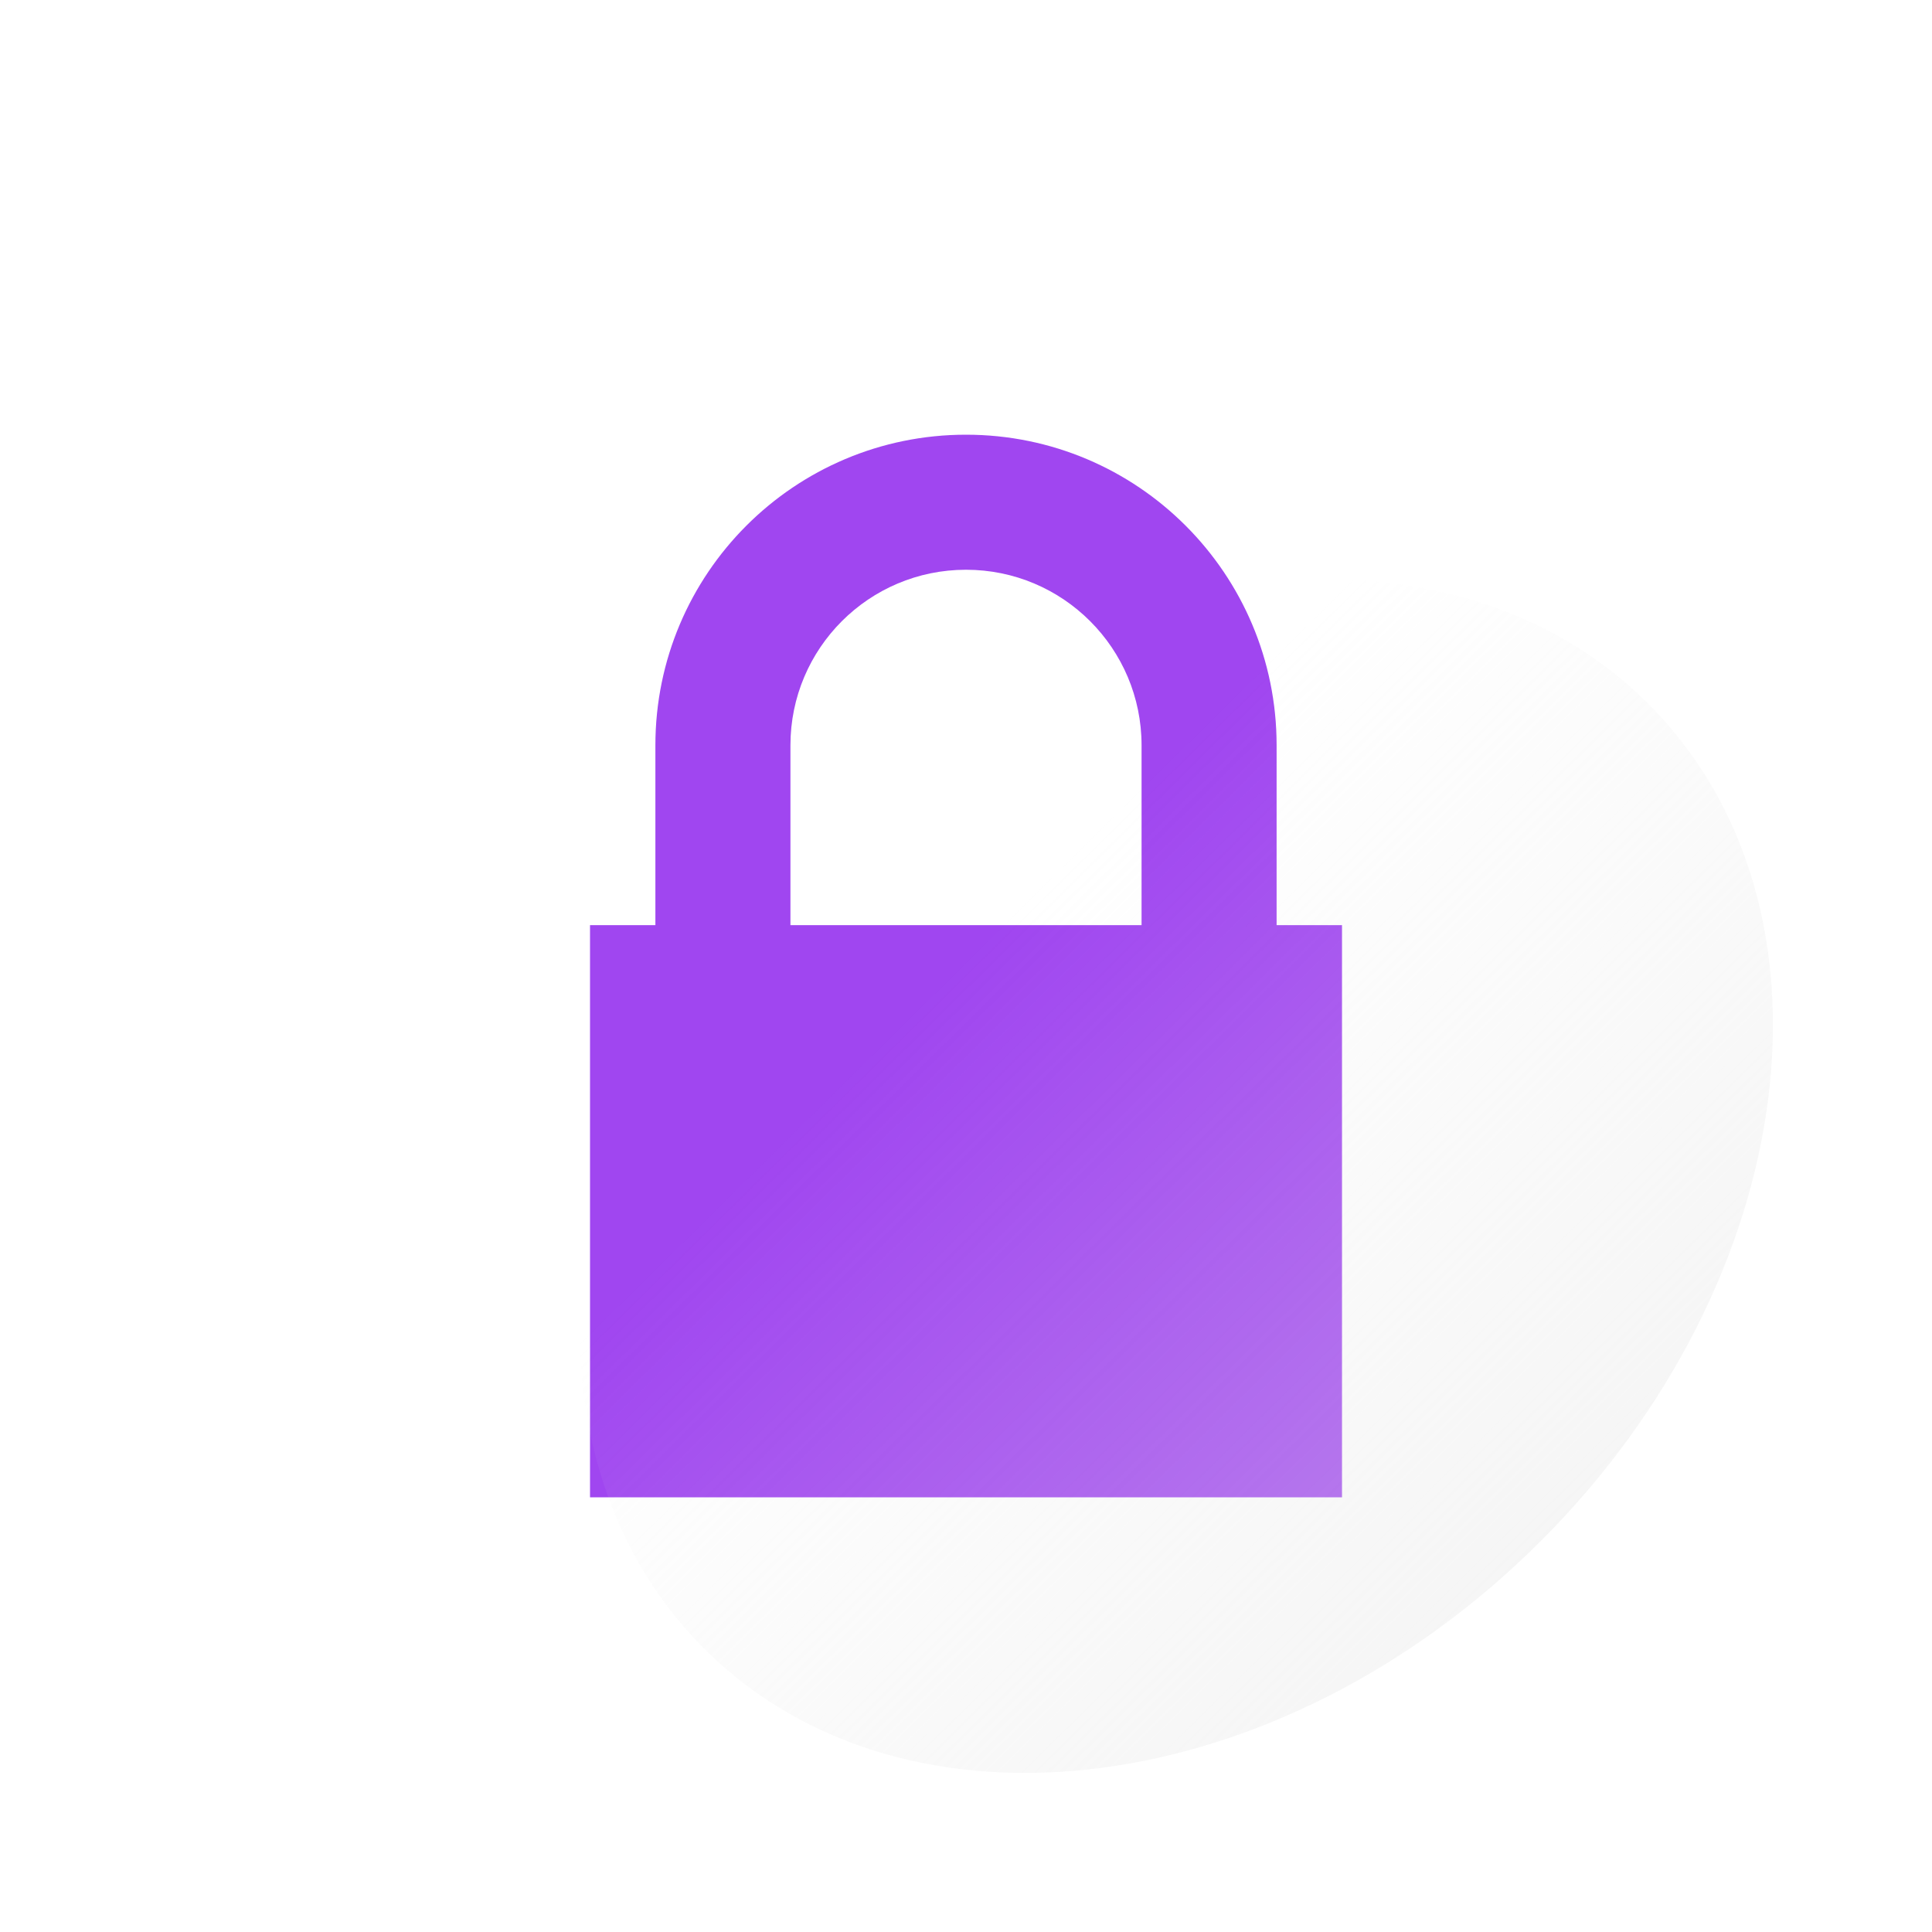
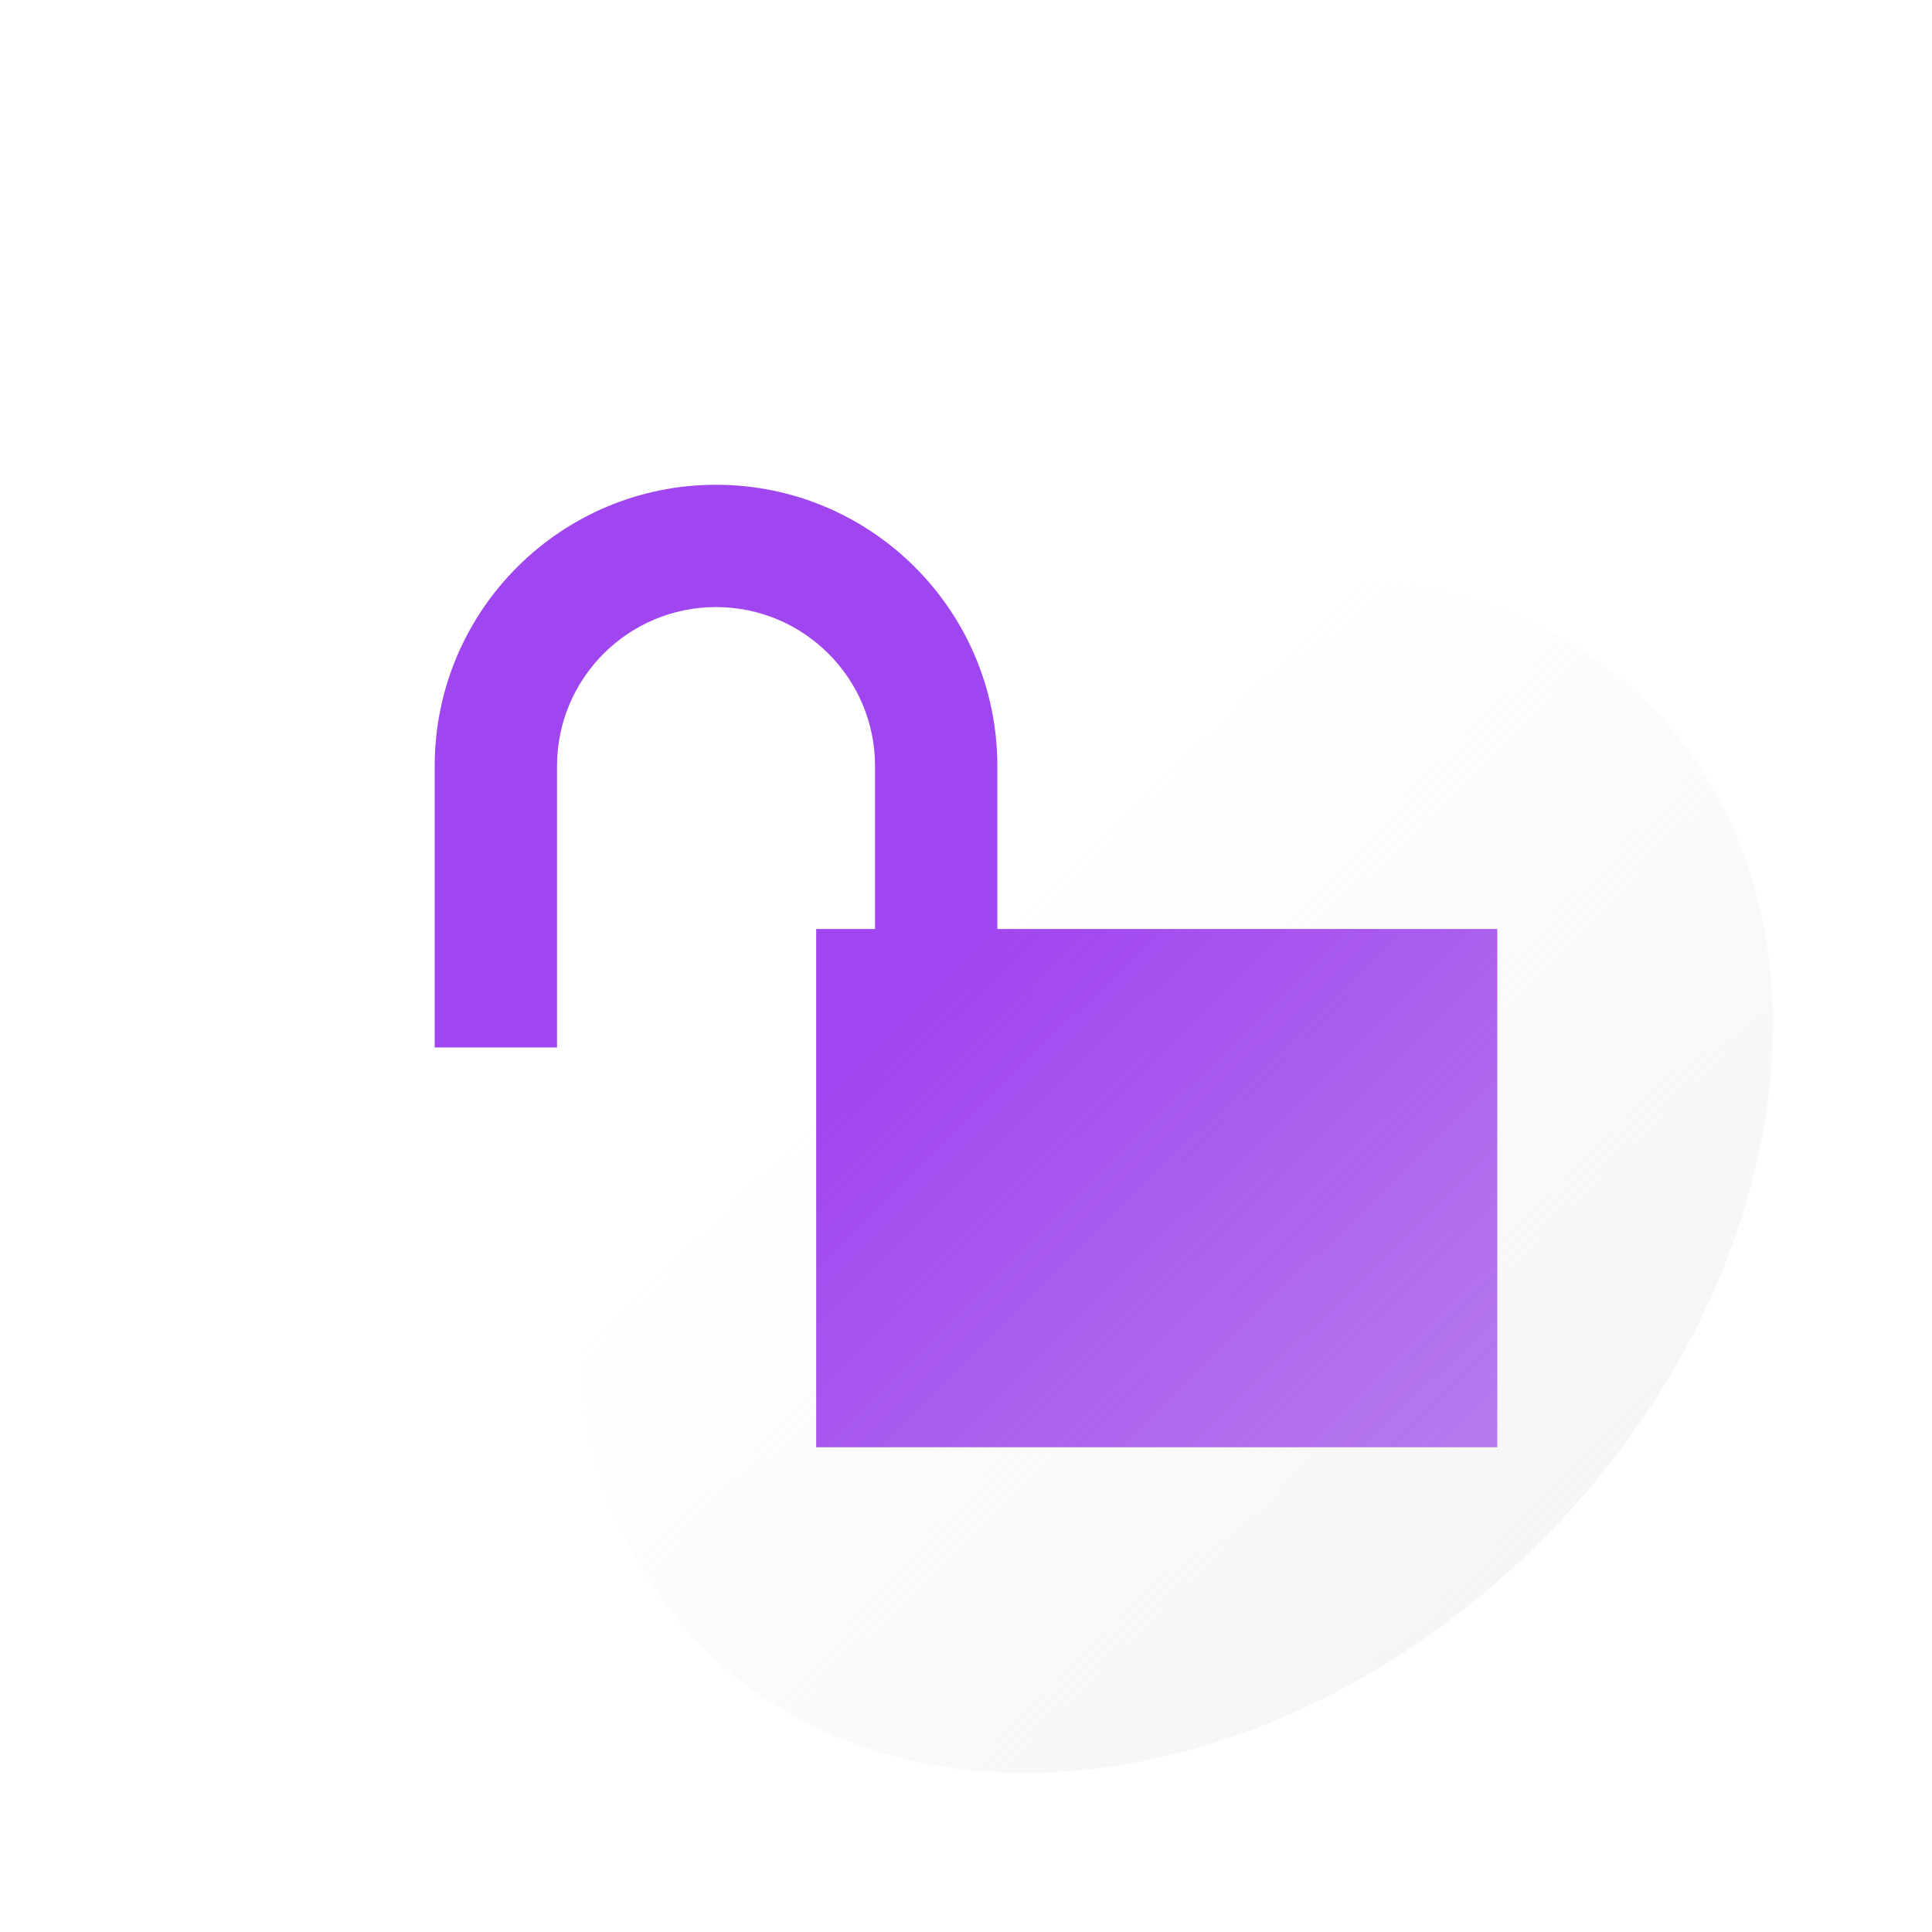
<svg xmlns="http://www.w3.org/2000/svg" xmlns:xlink="http://www.w3.org/1999/xlink" width="100mm" height="100mm" viewBox="0 0 100 100" version="1.1" id="svg3242">
  <defs id="defs3239">
    <linearGradient id="linearGradient4008">
      <stop style="stop-color:#e6e6e6;stop-opacity:0.6;" offset="0" id="stop4004" />
      <stop style="stop-color:#e6e6e6;stop-opacity:0;" offset="1" id="stop4006" />
    </linearGradient>
    <linearGradient xlink:href="#linearGradient4008" id="linearGradient4010" x1="50.256" y1="117.33" x2="49.883" y2="50.75" gradientUnits="userSpaceOnUse" gradientTransform="matrix(0.9276027,0,0,1.016269,-46.38014,18.78992)" />
  </defs>
  <g id="layer1">
-     <path id="path347" style="fill:#a046f0;fill-opacity:1;stroke-width:2.266;stroke-opacity:0.7" d="m 50,22.5 a 16.077,16.077 0 0 0 -16.077,16.077 v 9.308 h -3.384 V 77.5 h 38.923 V 47.884 h -3.385 V 38.577 A 16.077,16.077 0 0 0 50,22.5 Z m 0,6.99 a 9.087,9.087 0 0 1 9.087,9.087 v 4.91 4.177 0.22 h -18.174 v -0.22 -4.177 -4.91 a 9.087,9.087 0 0 1 9.087,-9.087 z" />
-     <path id="path724" style="fill:#a046f0;fill-opacity:1;stroke-width:2.052;stroke-opacity:0.7" d="m -248.974,119.935 a 14.562,14.562 0 0 0 -14.562,14.562 v 14.562 l 6.331,0 v -6.331 l 0,-3.784 v -4.447 a 8.231,8.231 0 0 1 8.231,-8.23 8.231,8.231 0 0 1 8.23,8.23 l 1e-5,4.447 -1e-5,3.784 v 0.2 l -3.047,0 0,26.825 35.255,0 v -26.825 l -25.877,0 v -8.43 a 14.562,14.562 0 0 0 -14.562,-14.562 z" />
+     <path id="path347" style="fill:#a046f0;fill-opacity:1;stroke-width:2.266;stroke-opacity:0.7" d="m -154.767,143.456 a 16.077,16.077 0 0 0 -16.077,16.077 v 9.308 h -3.384 v 29.616 h 38.923 v -29.616 h -3.385 v -9.308 a 16.077,16.077 0 0 0 -16.076,-16.077 z m 0,6.99 a 9.087,9.087 0 0 1 9.087,9.087 v 4.91 4.177 0.22 h -18.174 v -0.22 -4.177 -4.91 a 9.087,9.087 0 0 1 9.087,-9.087 z" />
+     <path id="path724" style="fill:#a046f0;fill-opacity:1;stroke-width:2.052;stroke-opacity:0.7" d="M 37.062,25.092 A 14.562,14.562 0 0 0 22.5,39.653 v 14.562 l 6.331,-1e-6 v -6.331 l -1e-6,-3.784 v -4.447 a 8.231,8.231 0 0 1 8.231,-8.23 8.231,8.231 0 0 1 8.23,8.23 l 2e-6,4.447 -1e-6,3.784 v 0.2 l -3.047,-2e-6 1e-6,26.825 35.255,-3e-6 V 48.084 l -25.877,-10e-7 V 39.653 A 14.562,14.562 0 0 0 37.062,25.092 Z" />
    <ellipse style="fill:url(#linearGradient4010);fill-opacity:1;stroke-width:1.241" id="circle3946" cx="9.4370603e-07" cy="86.101" rx="34.568" ry="26.693" transform="matrix(-0.7071068,0.7071068,0.7071068,0.7071068,0,0)" />
    <path id="path243" style="fill:#1e1e1e;fill-opacity:0.8;stroke-width:2.057" d="M -140.5,-5e-5 A 50,50 0 0 0 -190.5,50 50,50 0 0 0 -140.5,100 50,50 0 0 0 -90.5,50 50,50 0 0 0 -140.5,-5e-5 Z m -22.981,27.019 h 45.962 v 45.962 h -45.962 z" />
  </g>
</svg>
